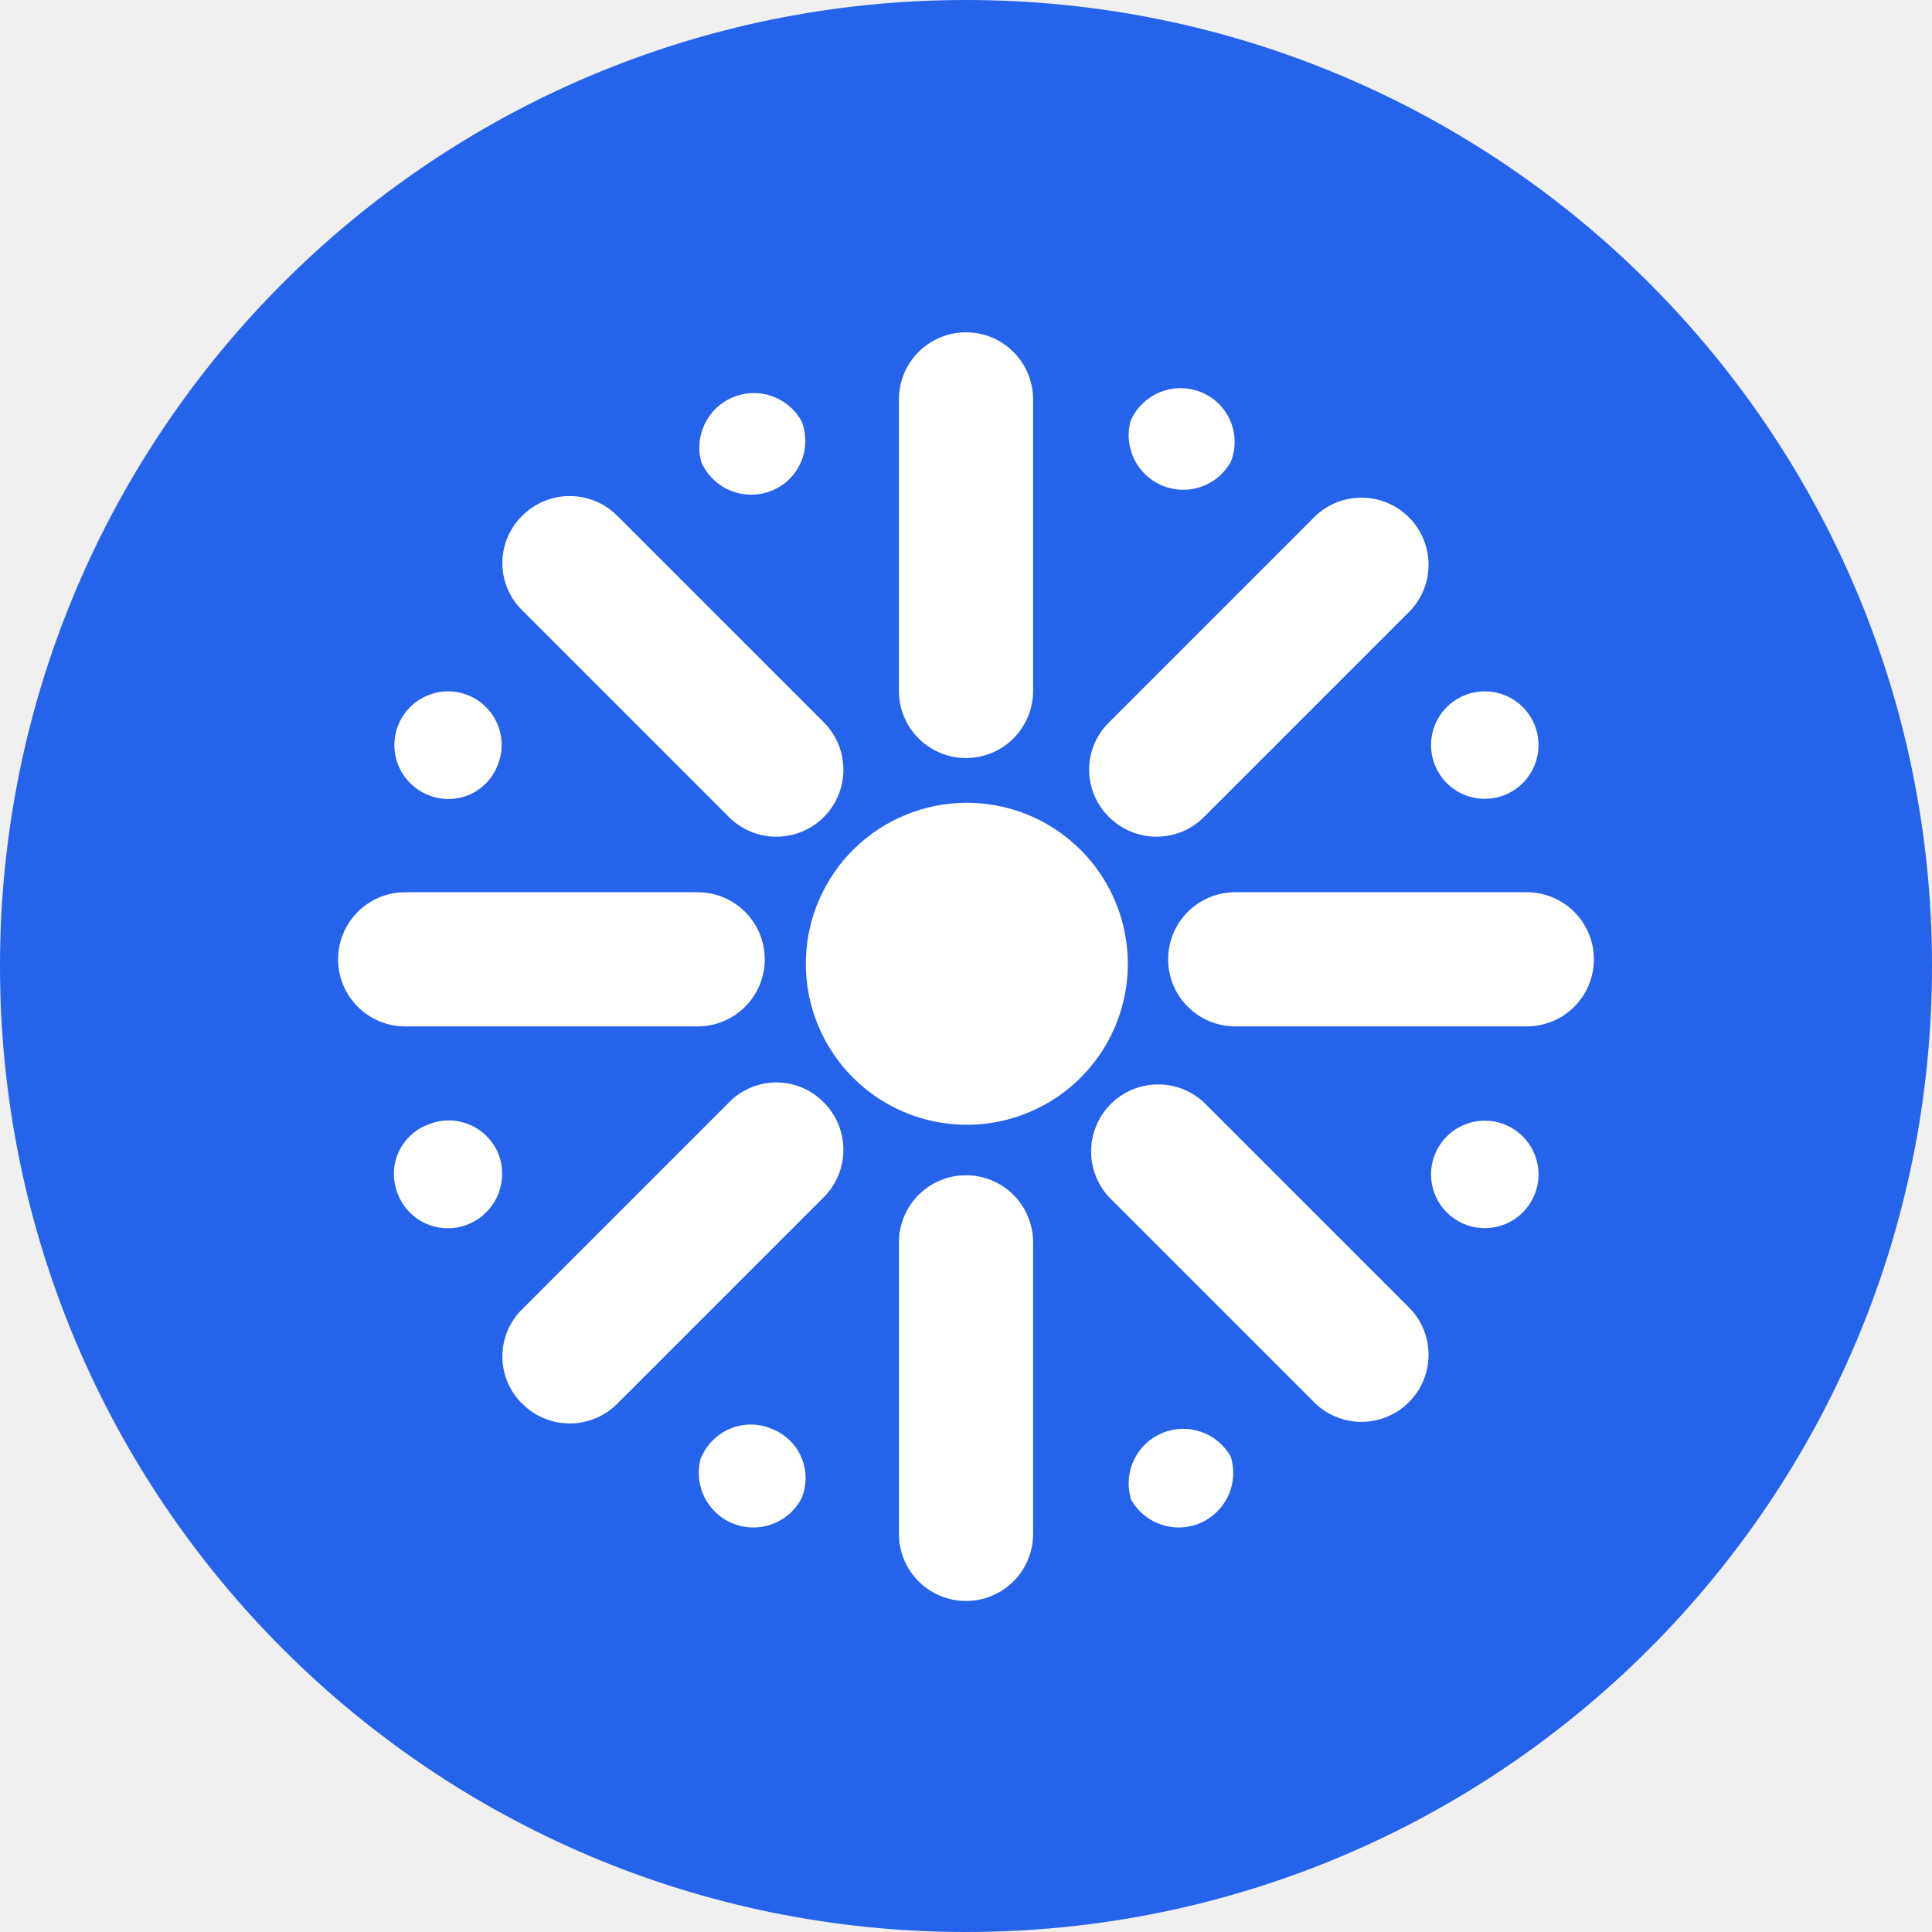
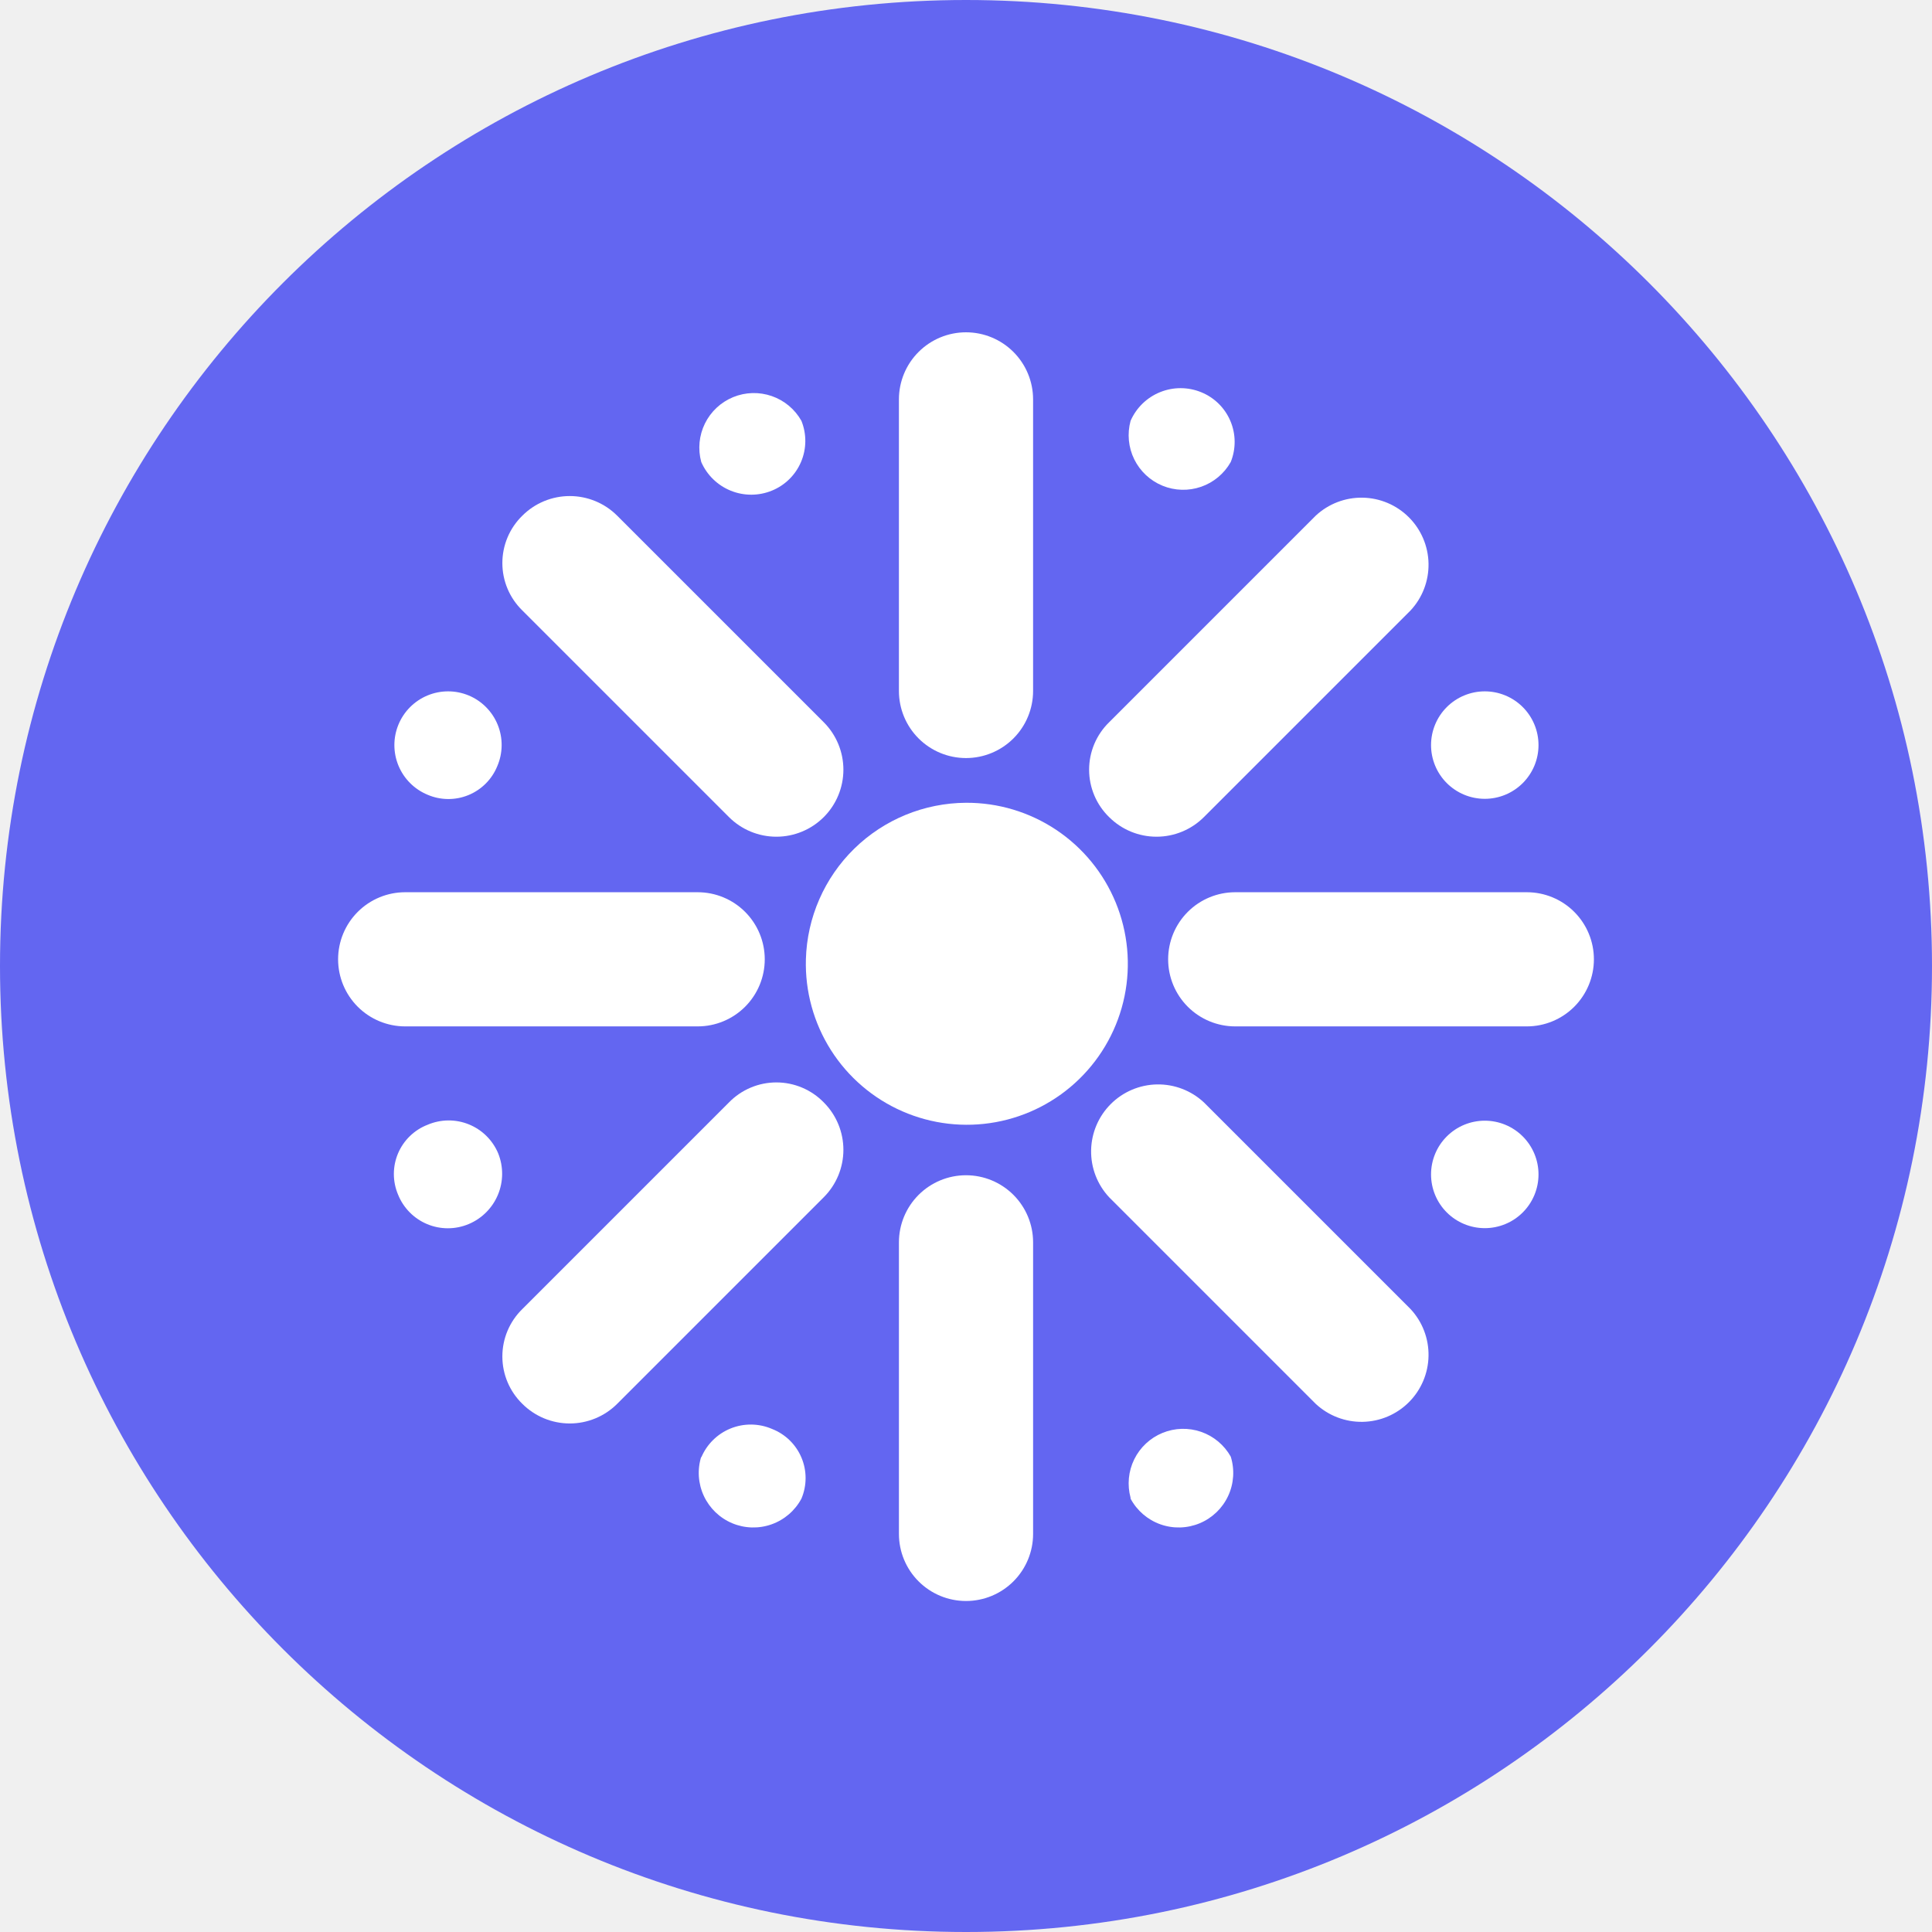
<svg xmlns="http://www.w3.org/2000/svg" width="200" height="200" viewBox="0 0 200 200" fill="none">
-   <rect width="200" height="200" rx="100" fill="#2563EB" />
+   <rect width="200" height="200" rx="100" fill="#6366F1" />
  <path d="M100 83.103C103.32 83.086 106.569 84.061 109.331 85.902C112.093 87.744 114.242 90.368 115.503 93.439C116.764 96.51 117.08 99.888 116.409 103.139C115.738 106.39 114.111 109.367 111.737 111.687C109.363 114.008 106.351 115.567 103.085 116.164C99.82 116.762 96.45 116.37 93.409 115.04C90.367 113.71 87.792 111.502 86.013 108.699C84.235 105.896 83.334 102.626 83.426 99.307C83.546 94.984 85.342 90.876 88.435 87.852C91.528 84.829 95.675 83.126 100 83.103Z" fill="white" />
-   <path fill-rule="evenodd" clip-rule="evenodd" d="M106.945 71.53V41.344C106.945 39.503 106.213 37.736 104.911 36.434C103.608 35.132 101.842 34.4 100 34.4C98.158 34.4 96.392 35.132 95.09 36.434C93.787 37.736 93.056 39.503 93.056 41.344V71.53C93.056 73.371 93.787 75.138 95.09 76.44C96.392 77.742 98.158 78.474 100 78.474C101.842 78.474 103.608 77.742 104.911 76.44C106.213 75.138 106.945 73.371 106.945 71.53V71.53Z" fill="white" />
-   <path fill-rule="evenodd" clip-rule="evenodd" d="M106.946 158.791V128.606C106.946 126.764 106.214 124.998 104.912 123.695C103.609 122.393 101.843 121.661 100.001 121.661C98.159 121.661 96.393 122.393 95.091 123.695C93.788 124.998 93.057 126.764 93.057 128.606V158.791C93.057 160.633 93.788 162.399 95.091 163.701C96.393 165.004 98.159 165.735 100.001 165.735C101.843 165.735 103.609 165.004 104.912 163.701C106.214 162.399 106.946 160.633 106.946 158.791V158.791Z" fill="white" />
-   <path fill-rule="evenodd" clip-rule="evenodd" d="M124.629 84.585L146.018 63.196C147.245 61.88 147.913 60.139 147.881 58.34C147.849 56.541 147.12 54.824 145.848 53.552C144.576 52.279 142.859 51.55 141.06 51.519C139.261 51.487 137.52 52.155 136.203 53.382L114.815 74.77C114.159 75.409 113.639 76.172 113.283 77.015C112.928 77.858 112.745 78.763 112.745 79.678C112.745 80.593 112.928 81.498 113.283 82.341C113.639 83.184 114.159 83.947 114.815 84.585C116.117 85.886 117.882 86.616 119.722 86.616C121.562 86.616 123.327 85.886 124.629 84.585V84.585Z" fill="white" />
+   <path fill-rule="evenodd" clip-rule="evenodd" d="M106.945 71.53V41.344C106.945 39.503 106.213 37.736 104.911 36.434C103.608 35.132 101.842 34.4 100 34.4C98.158 34.4 96.392 35.132 95.09 36.434C93.787 37.736 93.056 39.503 93.056 41.344V71.53C93.056 73.371 93.787 75.138 95.09 76.44C96.392 77.742 98.158 78.474 100 78.474C101.842 78.474 103.608 77.742 104.911 76.44C106.213 75.138 106.945 73.371 106.945 71.53Z" fill="white" />
+   <path fill-rule="evenodd" clip-rule="evenodd" d="M106.946 158.791V128.606C106.946 126.764 106.214 124.998 104.912 123.695C103.609 122.393 101.843 121.661 100.001 121.661C98.159 121.661 96.393 122.393 95.091 123.695C93.788 124.998 93.057 126.764 93.057 128.606V158.791C93.057 160.633 93.788 162.399 95.091 163.701C96.393 165.004 98.159 165.735 100.001 165.735C101.843 165.735 103.609 165.004 104.912 163.701C106.214 162.399 106.946 160.633 106.946 158.791Z" fill="white" />
+   <path fill-rule="evenodd" clip-rule="evenodd" d="M124.629 84.585L146.018 63.196C147.245 61.88 147.913 60.139 147.881 58.34C147.849 56.541 147.12 54.824 145.848 53.552C144.576 52.279 142.859 51.55 141.06 51.519C139.261 51.487 137.52 52.155 136.203 53.382L114.815 74.77C114.159 75.409 113.639 76.172 113.283 77.015C112.928 77.858 112.745 78.763 112.745 79.678C112.745 80.593 112.928 81.498 113.283 82.341C113.639 83.184 114.159 83.947 114.815 84.585C116.117 85.886 117.882 86.616 119.722 86.616C121.562 86.616 123.327 85.886 124.629 84.585Z" fill="white" />
  <path fill-rule="evenodd" clip-rule="evenodd" d="M127.87 106.252H158.056C159.897 106.252 161.664 105.52 162.966 104.218C164.268 102.915 165 101.149 165 99.307C165 97.465 164.268 95.699 162.966 94.397C161.664 93.094 159.897 92.363 158.056 92.363H127.87C126.029 92.363 124.262 93.094 122.96 94.397C121.658 95.699 120.926 97.465 120.926 99.307C120.926 101.149 121.658 102.915 122.96 104.218C124.262 105.52 126.029 106.252 127.87 106.252Z" fill="white" />
  <path fill-rule="evenodd" clip-rule="evenodd" d="M114.815 123.937L136.203 145.326C137.52 146.552 139.261 147.22 141.06 147.188C142.859 147.157 144.576 146.428 145.848 145.156C147.12 143.883 147.849 142.167 147.881 140.368C147.913 138.569 147.245 136.827 146.018 135.511L124.629 114.122C123.313 112.895 121.572 112.228 119.773 112.259C117.974 112.291 116.257 113.02 114.985 114.292C113.712 115.565 112.984 117.281 112.952 119.08C112.92 120.879 113.588 122.62 114.815 123.937Z" fill="white" />
-   <path fill-rule="evenodd" clip-rule="evenodd" d="M75.463 114.122L54.074 135.511C53.419 136.149 52.898 136.912 52.542 137.755C52.187 138.598 52.004 139.504 52.004 140.418C52.004 141.333 52.187 142.239 52.542 143.081C52.898 143.924 53.419 144.687 54.074 145.326C55.376 146.626 57.141 147.357 58.981 147.357C60.821 147.357 62.587 146.626 63.889 145.326L85.277 123.937C86.578 122.635 87.308 120.87 87.308 119.029C87.308 117.189 86.578 115.424 85.277 114.122C84.639 113.467 83.876 112.946 83.033 112.591C82.19 112.235 81.285 112.052 80.37 112.052C79.455 112.052 78.55 112.235 77.707 112.591C76.864 112.946 76.101 113.467 75.463 114.122V114.122Z" fill="white" />
+   <path fill-rule="evenodd" clip-rule="evenodd" d="M75.463 114.122L54.074 135.511C53.419 136.149 52.898 136.912 52.542 137.755C52.187 138.598 52.004 139.504 52.004 140.418C52.004 141.333 52.187 142.239 52.542 143.081C52.898 143.924 53.419 144.687 54.074 145.326C55.376 146.626 57.141 147.357 58.981 147.357C60.821 147.357 62.587 146.626 63.889 145.326L85.277 123.937C86.578 122.635 87.308 120.87 87.308 119.029C87.308 117.189 86.578 115.424 85.277 114.122C84.639 113.467 83.876 112.946 83.033 112.591C82.19 112.235 81.285 112.052 80.37 112.052C79.455 112.052 78.55 112.235 77.707 112.591C76.864 112.946 76.101 113.467 75.463 114.122Z" fill="white" />
  <path fill-rule="evenodd" clip-rule="evenodd" d="M72.222 92.363H41.944C40.103 92.363 38.336 93.094 37.034 94.397C35.732 95.699 35 97.465 35 99.307C35 101.149 35.732 102.915 37.034 104.218C38.336 105.52 40.103 106.252 41.944 106.252H72.222C74.064 106.252 75.83 105.52 77.133 104.218C78.435 102.915 79.167 101.149 79.167 99.307C79.167 97.465 78.435 95.699 77.133 94.397C75.83 93.094 74.064 92.363 72.222 92.363Z" fill="white" />
-   <path fill-rule="evenodd" clip-rule="evenodd" d="M85.277 74.77L63.889 53.382C62.587 52.081 60.821 51.351 58.981 51.351C57.141 51.351 55.376 52.081 54.074 53.382C53.419 54.02 52.898 54.783 52.542 55.626C52.187 56.469 52.004 57.374 52.004 58.289C52.004 59.204 52.187 60.109 52.542 60.952C52.898 61.795 53.419 62.558 54.074 63.196L75.463 84.585C76.765 85.886 78.53 86.616 80.37 86.616C82.21 86.616 83.975 85.886 85.277 84.585C86.578 83.283 87.308 81.518 87.308 79.678C87.308 77.838 86.578 76.072 85.277 74.77V74.77Z" fill="white" />
-   <path d="M127.407 47.826C127.957 46.463 127.944 44.937 127.371 43.584C126.799 42.23 125.713 41.158 124.352 40.604C122.987 40.045 121.458 40.042 120.091 40.596C118.724 41.149 117.628 42.215 117.037 43.566V43.566C116.674 44.896 116.809 46.312 117.417 47.548C118.026 48.785 119.065 49.756 120.34 50.28C121.614 50.803 123.036 50.843 124.338 50.391C125.64 49.939 126.731 49.027 127.407 47.826V47.826Z" fill="white" />
-   <path d="M155.833 82.27C157.196 81.706 158.279 80.622 158.843 79.259C159.408 77.896 159.407 76.365 158.842 75.002C158.278 73.639 157.195 72.556 155.831 71.992C154.468 71.427 152.937 71.428 151.574 71.993V71.993C150.899 72.272 150.286 72.682 149.769 73.199C149.253 73.715 148.843 74.329 148.564 75.004C148 76.367 148 77.898 148.565 79.261C149.129 80.624 150.213 81.707 151.576 82.271C152.251 82.55 152.974 82.694 153.705 82.694C154.435 82.694 155.158 82.55 155.833 82.27V82.27Z" fill="white" />
-   <path d="M151.574 126.714C152.937 127.279 154.468 127.28 155.831 126.715C157.195 126.151 158.278 125.068 158.842 123.705C159.407 122.342 159.408 120.811 158.843 119.448C158.279 118.085 157.196 117.002 155.833 116.437C155.158 116.157 154.435 116.013 153.705 116.013C152.974 116.013 152.251 116.157 151.576 116.436C150.901 116.715 150.287 117.125 149.771 117.642C149.254 118.158 148.844 118.771 148.565 119.446C148.285 120.121 148.141 120.844 148.141 121.575C148.141 122.305 148.285 123.029 148.564 123.703C148.843 124.378 149.253 124.992 149.769 125.508C150.286 126.025 150.899 126.435 151.574 126.714V126.714Z" fill="white" />
-   <path d="M117.037 155.14C117.7 156.38 118.802 157.328 120.128 157.799C121.453 158.269 122.906 158.228 124.203 157.684C125.499 157.14 126.546 156.132 127.139 154.856C127.732 153.581 127.827 152.131 127.407 150.789V150.789C126.731 149.588 125.64 148.675 124.338 148.223C123.036 147.772 121.614 147.811 120.34 148.335C119.065 148.858 118.026 149.829 117.417 151.066C116.809 152.302 116.674 153.719 117.037 155.048V155.14Z" fill="white" />
-   <path d="M72.593 150.789C72.172 152.131 72.268 153.581 72.861 154.856C73.454 156.132 74.501 157.14 75.797 157.684C77.094 158.228 78.547 158.269 79.872 157.799C81.198 157.328 82.3 156.38 82.963 155.14V155.14C83.248 154.467 83.395 153.743 83.395 153.012C83.395 152.28 83.248 151.556 82.963 150.883C82.678 150.209 82.261 149.6 81.736 149.091C81.211 148.581 80.589 148.183 79.907 147.918C79.233 147.629 78.508 147.476 77.774 147.469C77.04 147.462 76.313 147.6 75.632 147.875C74.952 148.151 74.334 148.558 73.812 149.074C73.29 149.59 72.876 150.204 72.593 150.881V150.789Z" fill="white" />
-   <path d="M44.259 116.437C43.577 116.701 42.956 117.1 42.431 117.609C41.906 118.118 41.488 118.728 41.203 119.402C40.919 120.075 40.772 120.799 40.772 121.53C40.772 122.262 40.919 122.986 41.204 123.659C41.478 124.344 41.886 124.968 42.404 125.494C42.922 126.019 43.539 126.437 44.22 126.721C44.901 127.006 45.632 127.152 46.37 127.15C47.108 127.149 47.838 127.001 48.518 126.715V126.715C49.886 126.141 50.973 125.052 51.545 123.683C52.117 122.315 52.127 120.776 51.574 119.4C51.291 118.723 50.877 118.109 50.355 117.593C49.833 117.077 49.214 116.669 48.534 116.394C47.854 116.118 47.126 115.98 46.392 115.988C45.659 115.995 44.934 116.148 44.259 116.437V116.437Z" fill="white" />
-   <path d="M48.518 71.993C47.155 71.428 45.624 71.427 44.261 71.992C42.898 72.556 41.815 73.639 41.25 75.002C40.685 76.365 40.685 77.896 41.249 79.259C41.813 80.622 42.896 81.706 44.259 82.27V82.27C44.927 82.558 45.645 82.709 46.372 82.715C47.099 82.722 47.82 82.583 48.493 82.307C49.166 82.031 49.776 81.623 50.289 81.108C50.803 80.593 51.208 79.981 51.481 79.307C51.77 78.633 51.923 77.908 51.93 77.174C51.938 76.44 51.8 75.713 51.524 75.032C51.249 74.352 50.841 73.734 50.325 73.212C49.809 72.69 49.195 72.276 48.518 71.993V71.993Z" fill="white" />
-   <path d="M82.963 43.566C82.287 42.366 81.196 41.453 79.894 41.002C78.592 40.55 77.17 40.589 75.895 41.112C74.621 41.636 73.581 42.607 72.973 43.844C72.365 45.08 72.23 46.496 72.593 47.826V47.826C73.184 49.177 74.28 50.243 75.647 50.797C77.014 51.35 78.543 51.348 79.908 50.789C81.269 50.234 82.355 49.162 82.927 47.809C83.5 46.455 83.513 44.93 82.963 43.566V43.566Z" fill="white" />
+   <path fill-rule="evenodd" clip-rule="evenodd" d="M85.277 74.77L63.889 53.382C62.587 52.081 60.821 51.351 58.981 51.351C57.141 51.351 55.376 52.081 54.074 53.382C53.419 54.02 52.898 54.783 52.542 55.626C52.187 56.469 52.004 57.374 52.004 58.289C52.004 59.204 52.187 60.109 52.542 60.952C52.898 61.795 53.419 62.558 54.074 63.196L75.463 84.585C76.765 85.886 78.53 86.616 80.37 86.616C82.21 86.616 83.975 85.886 85.277 84.585C86.578 83.283 87.308 81.518 87.308 79.678C87.308 77.838 86.578 76.072 85.277 74.77Z" fill="white" />
+   <path d="M127.407 47.826C127.957 46.463 127.944 44.937 127.371 43.584C126.799 42.23 125.713 41.158 124.352 40.604C122.987 40.045 121.458 40.042 120.091 40.596C118.724 41.149 117.628 42.215 117.037 43.566C116.674 44.896 116.809 46.312 117.417 47.548C118.026 48.785 119.065 49.756 120.34 50.28C121.614 50.803 123.036 50.843 124.338 50.391C125.64 49.939 126.731 49.027 127.407 47.826Z" fill="white" />
+   <path d="M155.833 82.27C157.196 81.706 158.279 80.622 158.843 79.259C159.408 77.896 159.407 76.365 158.842 75.002C158.278 73.639 157.195 72.556 155.831 71.992C154.468 71.427 152.937 71.428 151.574 71.993C150.899 72.272 150.286 72.682 149.769 73.199C149.253 73.715 148.843 74.329 148.564 75.004C148 76.367 148 77.898 148.565 79.261C149.129 80.624 150.213 81.707 151.576 82.271C152.251 82.55 152.974 82.694 153.705 82.694C154.435 82.694 155.158 82.55 155.833 82.27Z" fill="white" />
+   <path d="M151.574 126.714C152.937 127.279 154.468 127.28 155.831 126.715C157.195 126.151 158.278 125.068 158.842 123.705C159.407 122.342 159.408 120.811 158.843 119.448C158.279 118.085 157.196 117.002 155.833 116.437C155.158 116.157 154.435 116.013 153.705 116.013C152.974 116.013 152.251 116.157 151.576 116.436C150.901 116.715 150.287 117.125 149.771 117.642C149.254 118.158 148.844 118.771 148.565 119.446C148.285 120.121 148.141 120.844 148.141 121.575C148.141 122.305 148.285 123.029 148.564 123.703C148.843 124.378 149.253 124.992 149.769 125.508C150.286 126.025 150.899 126.435 151.574 126.714Z" fill="white" />
+   <path d="M117.037 155.14C117.7 156.38 118.802 157.328 120.128 157.799C121.453 158.269 122.906 158.228 124.203 157.684C125.499 157.14 126.546 156.132 127.139 154.856C127.732 153.581 127.827 152.131 127.407 150.789C126.731 149.588 125.64 148.675 124.338 148.223C123.036 147.772 121.614 147.811 120.34 148.335C119.065 148.858 118.026 149.829 117.417 151.066C116.809 152.302 116.674 153.719 117.037 155.048V155.14Z" fill="white" />
+   <path d="M72.593 150.789C72.172 152.131 72.268 153.581 72.861 154.856C73.454 156.132 74.501 157.14 75.797 157.684C77.094 158.228 78.547 158.269 79.872 157.799C81.198 157.328 82.3 156.38 82.963 155.14C83.248 154.467 83.395 153.743 83.395 153.012C83.395 152.28 83.248 151.556 82.963 150.883C82.678 150.209 82.261 149.6 81.736 149.091C81.211 148.581 80.589 148.183 79.907 147.918C79.233 147.629 78.508 147.476 77.774 147.469C77.04 147.462 76.313 147.6 75.632 147.875C74.952 148.151 74.334 148.558 73.812 149.074C73.29 149.59 72.876 150.204 72.593 150.881V150.789Z" fill="white" />
+   <path d="M44.259 116.437C43.577 116.701 42.956 117.1 42.431 117.609C41.906 118.118 41.488 118.728 41.203 119.402C40.919 120.075 40.772 120.799 40.772 121.53C40.772 122.262 40.919 122.986 41.204 123.659C41.478 124.344 41.886 124.968 42.404 125.494C42.922 126.019 43.539 126.437 44.22 126.721C44.901 127.006 45.632 127.152 46.37 127.15C47.108 127.149 47.838 127.001 48.518 126.715C49.886 126.141 50.973 125.052 51.545 123.683C52.117 122.315 52.127 120.776 51.574 119.4C51.291 118.723 50.877 118.109 50.355 117.593C49.833 117.077 49.214 116.669 48.534 116.394C47.854 116.118 47.126 115.98 46.392 115.988C45.659 115.995 44.934 116.148 44.259 116.437Z" fill="white" />
+   <path d="M48.518 71.993C47.155 71.428 45.624 71.427 44.261 71.992C42.898 72.556 41.815 73.639 41.25 75.002C40.685 76.365 40.685 77.896 41.249 79.259C41.813 80.622 42.896 81.706 44.259 82.27C44.927 82.558 45.645 82.709 46.372 82.715C47.099 82.722 47.82 82.583 48.493 82.307C49.166 82.031 49.776 81.623 50.289 81.108C50.803 80.593 51.208 79.981 51.481 79.307C51.77 78.633 51.923 77.908 51.93 77.174C51.938 76.44 51.8 75.713 51.524 75.032C51.249 74.352 50.841 73.734 50.325 73.212C49.809 72.69 49.195 72.276 48.518 71.993Z" fill="white" />
+   <path d="M82.963 43.566C82.287 42.366 81.196 41.453 79.894 41.002C78.592 40.55 77.17 40.589 75.895 41.112C74.621 41.636 73.581 42.607 72.973 43.844C72.365 45.08 72.23 46.496 72.593 47.826C73.184 49.177 74.28 50.243 75.647 50.797C77.014 51.35 78.543 51.348 79.908 50.789C81.269 50.234 82.355 49.162 82.927 47.809C83.5 46.455 83.513 44.93 82.963 43.566Z" fill="white" />
</svg>
